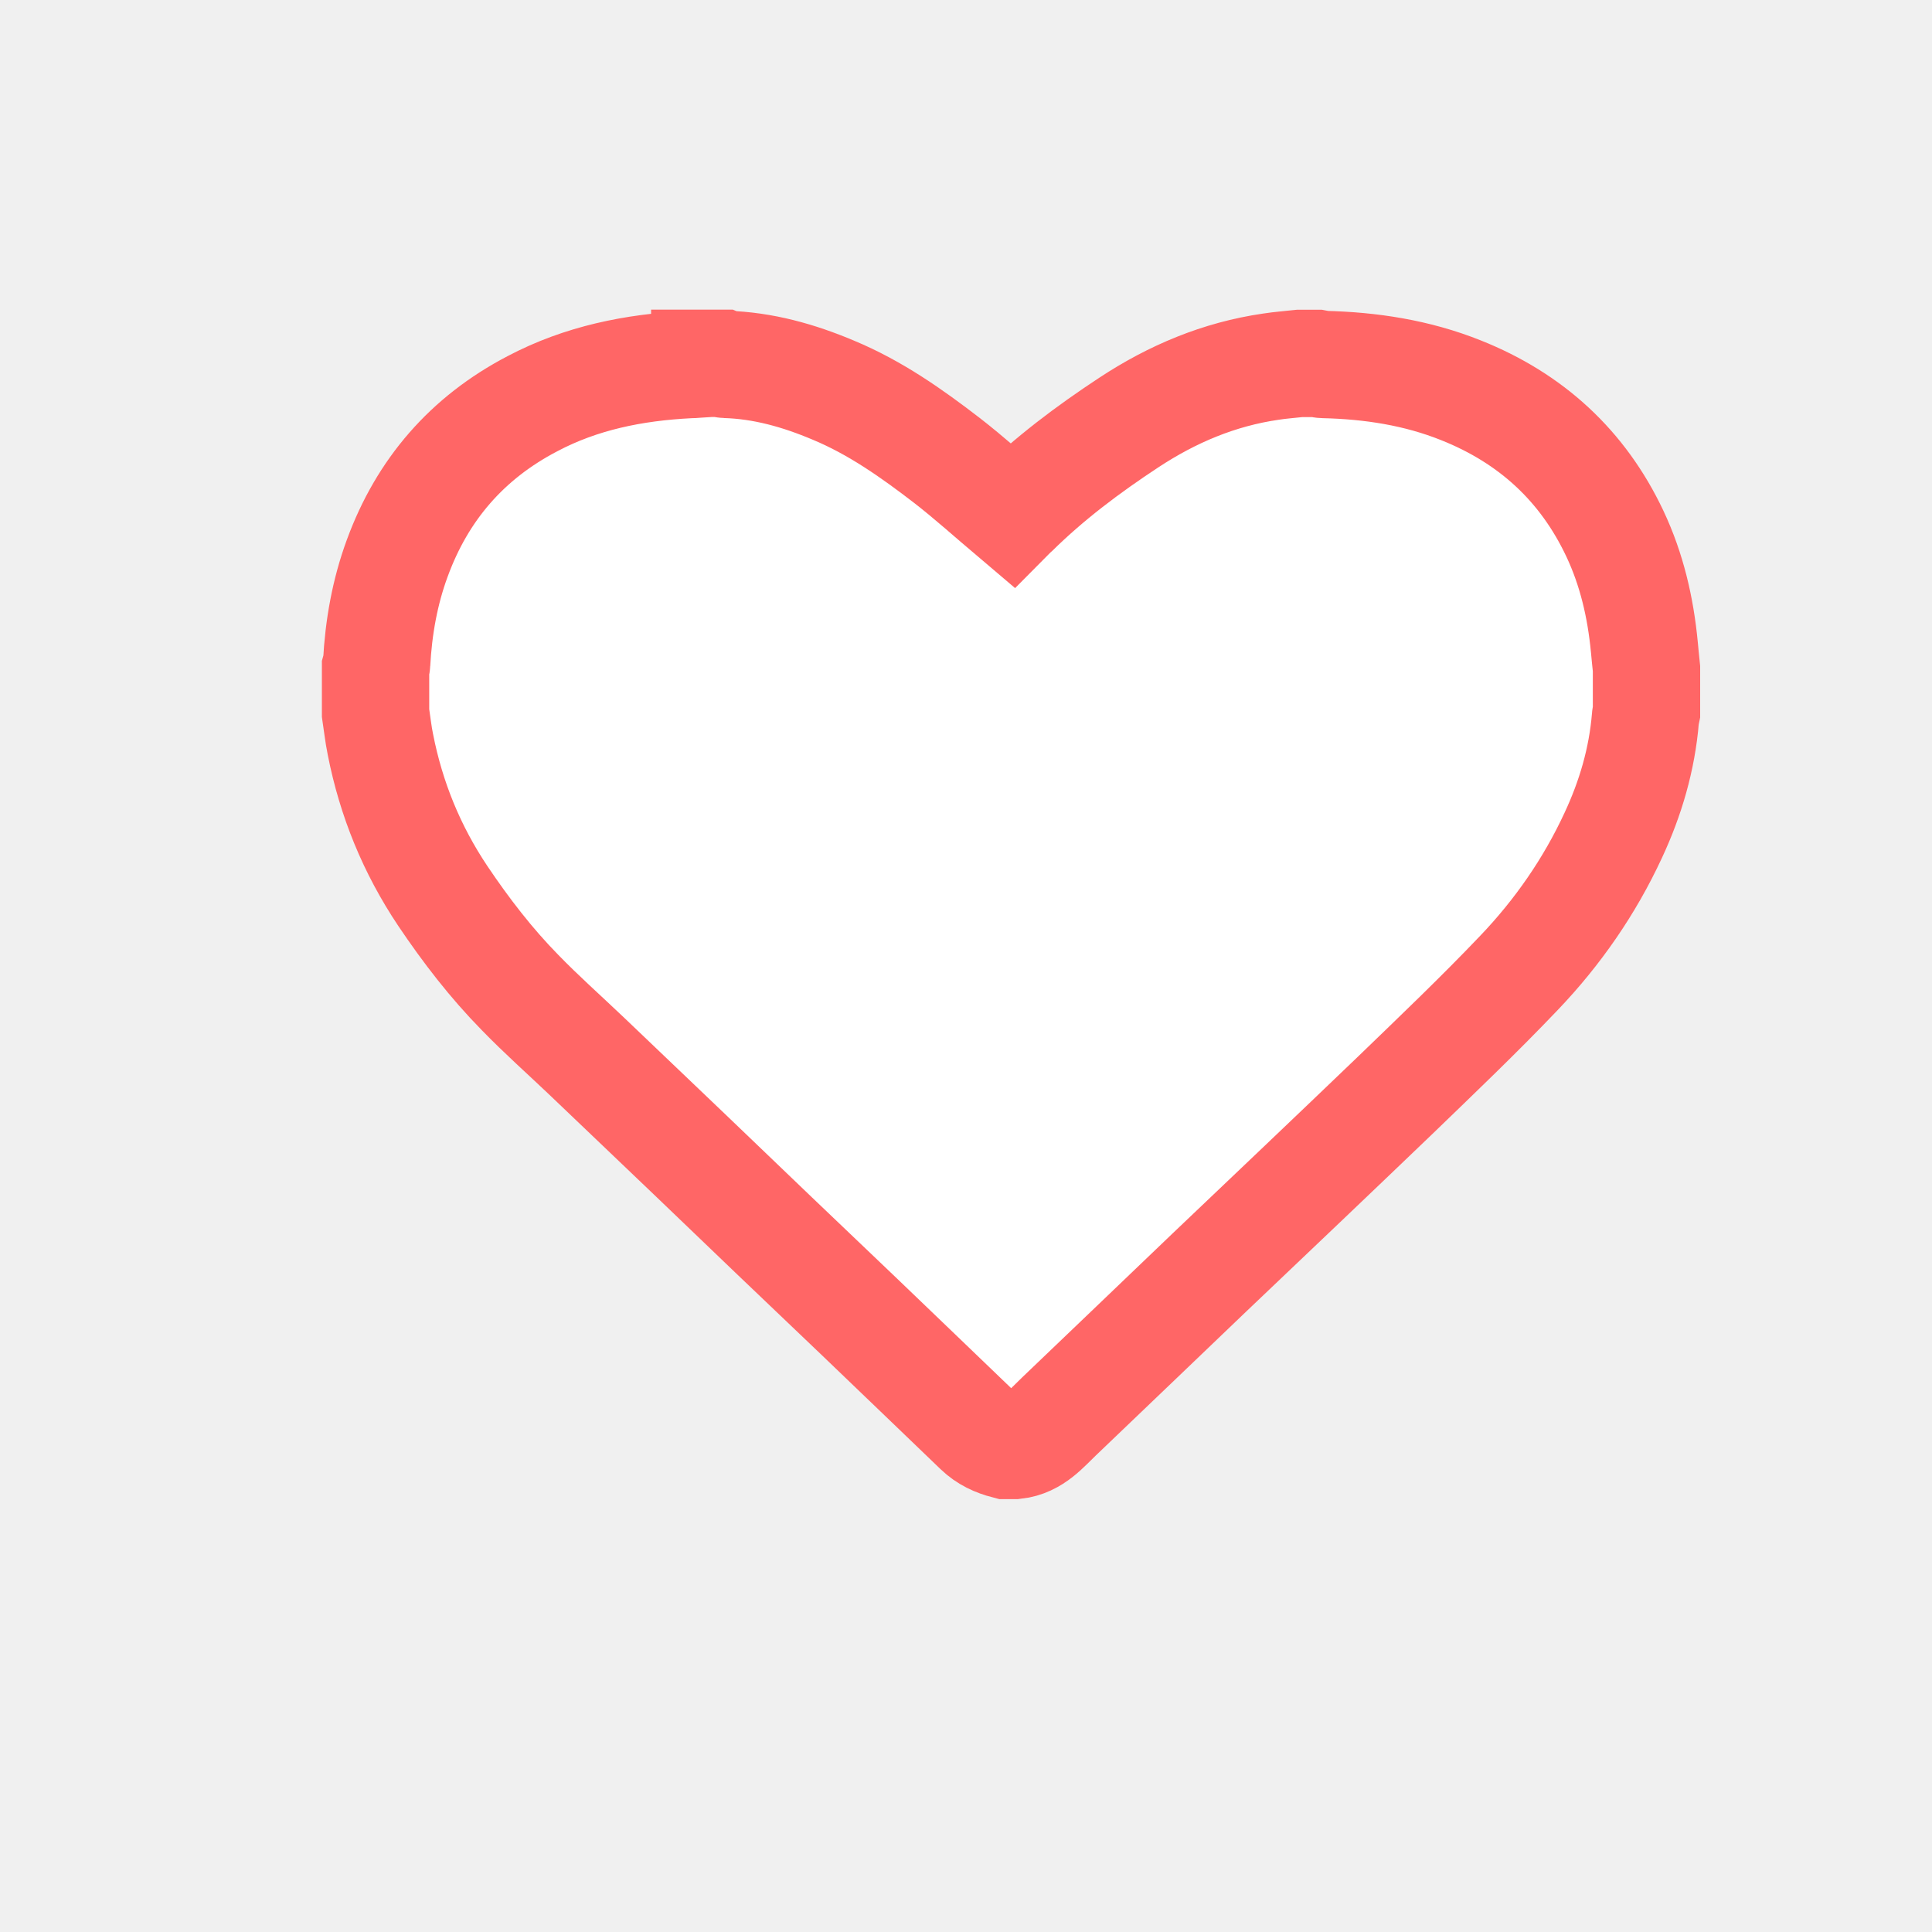
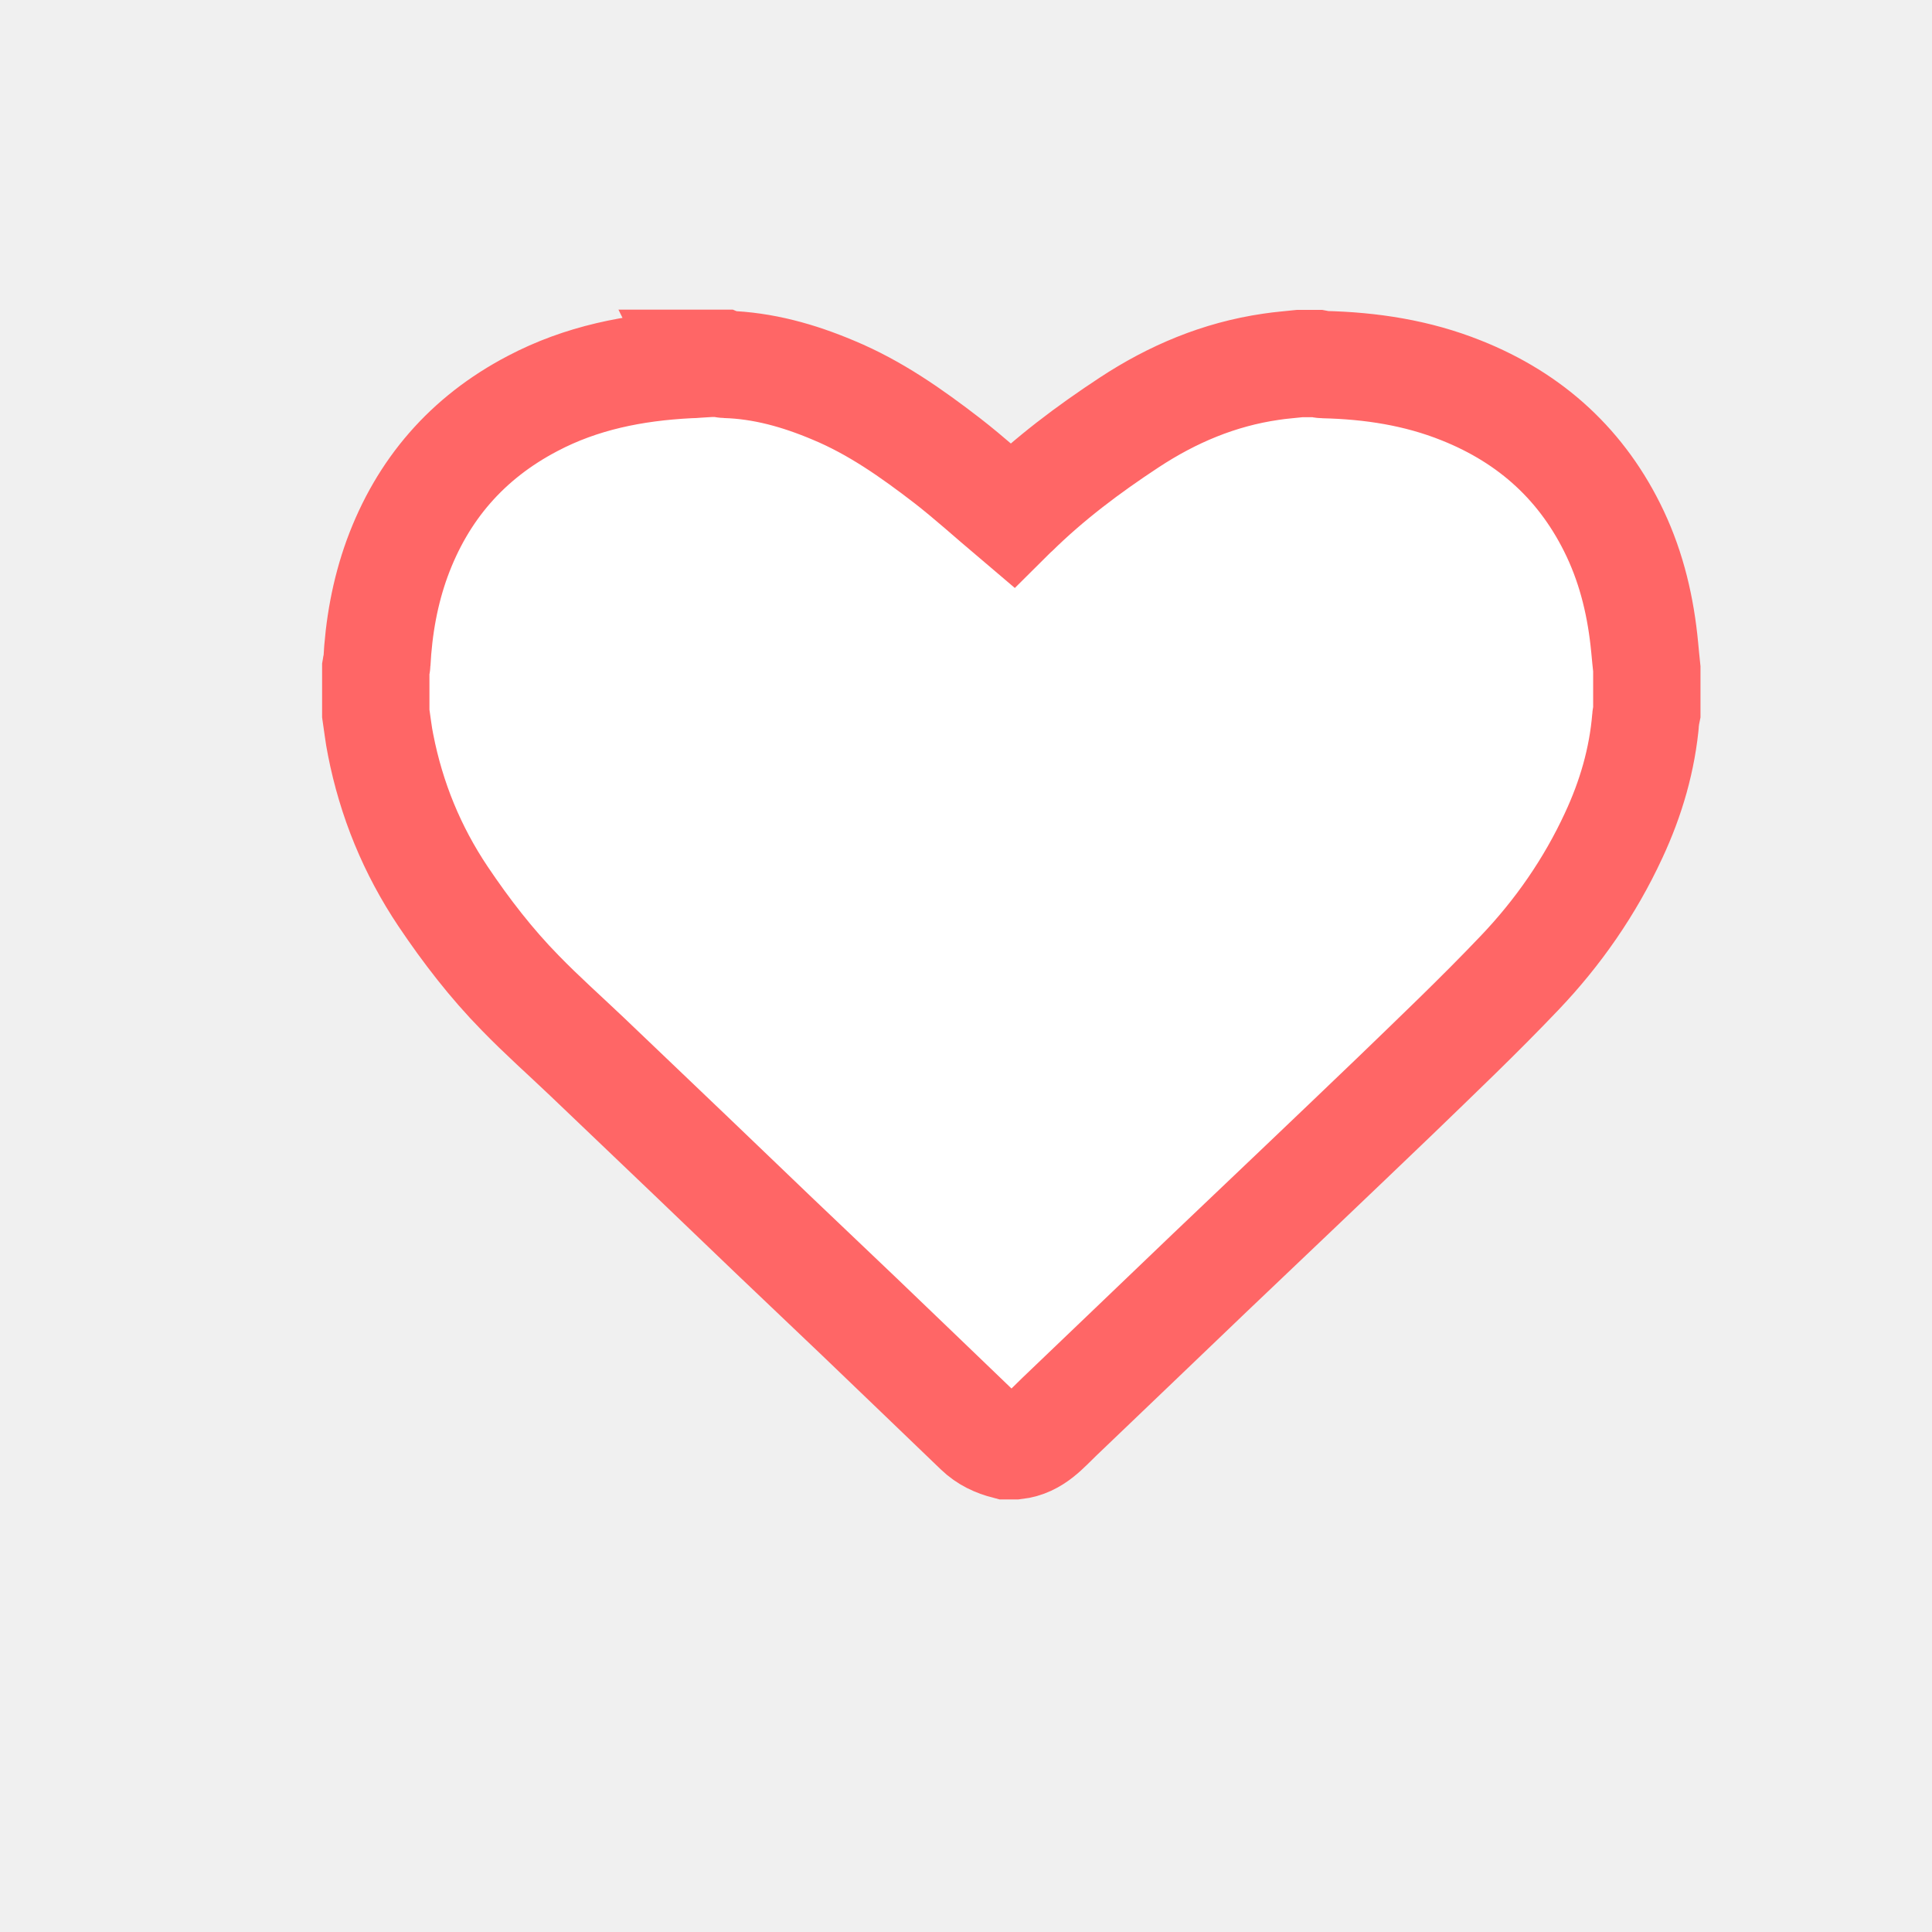
<svg xmlns="http://www.w3.org/2000/svg" width="18" height="18" viewBox="0 0 18 18">
-   <path fill="#FFF" stroke="#F66" stroke-miterlimit="10" d="M6.566 3.385h.166c.01.004.017.01.026.01.352.01.684.104 1.006.24.39.162.73.402 1.06.656.206.16.4.335.603.507.002-.002.014-.01.024-.02.324-.32.687-.592 1.067-.842.404-.266.84-.45 1.323-.52.09-.014.178-.02.268-.03h.166c.018.003.037.01.056.01.44.01.87.076 1.28.24.653.26 1.135.702 1.434 1.335.158.335.24.69.275 1.057.005.067.014.135.02.2v.413c-.003.017-.01.033-.01.05-.032.383-.138.745-.3 1.092-.22.475-.517.903-.877 1.28-.375.394-.77.77-1.16 1.147-.573.55-1.15 1.098-1.727 1.647-.467.446-.933.895-1.4 1.34-.12.114-.227.25-.41.27h-.082c-.1-.026-.188-.066-.265-.14-.37-.357-.74-.71-1.11-1.066-.522-.497-1.043-.995-1.563-1.495l-.972-.928c-.206-.196-.42-.386-.618-.59-.27-.275-.505-.58-.72-.9-.29-.433-.482-.903-.582-1.413-.02-.096-.03-.196-.045-.293v-.423c.003-.012.01-.025.01-.038.018-.336.076-.665.192-.98.234-.64.652-1.123 1.26-1.44.454-.24.945-.338 1.455-.364.05 0 .1-.007.15-.01z" />
+   <path fill="#FFF" stroke="#F66" stroke-miterlimit="10" d="M6.566 3.385h.166c.01.004.017.01.026.01.352.01.684.104 1.006.24.39.162.73.402 1.06.656.206.16.4.336.603.508.002-.002.014-.01.024-.02.325-.32.688-.592 1.068-.842.404-.266.84-.45 1.323-.52.09-.014.18-.02.27-.03h.165c.018.003.037.01.056.01.44.01.87.076 1.28.24.654.26 1.136.702 1.435 1.335.158.336.24.69.275 1.058.005.067.014.135.02.2v.413c-.003.018-.01.034-.01.05-.032.384-.138.746-.3 1.093-.22.475-.517.903-.877 1.28-.375.394-.77.77-1.16 1.147-.573.55-1.15 1.098-1.727 1.647-.467.446-.933.895-1.4 1.34-.12.114-.227.25-.41.27h-.082c-.1-.026-.188-.066-.265-.14-.37-.357-.74-.71-1.11-1.066-.523-.496-1.044-.994-1.564-1.494l-.972-.928c-.206-.196-.42-.386-.618-.59-.27-.275-.505-.58-.72-.9-.29-.433-.482-.903-.582-1.413-.02-.096-.03-.196-.045-.293V6.22c.002-.013.01-.026.01-.04.017-.335.075-.664.19-.98.235-.64.653-1.122 1.26-1.44.455-.24.946-.337 1.456-.363.05 0 .1-.007.15-.01z" />
</svg>
